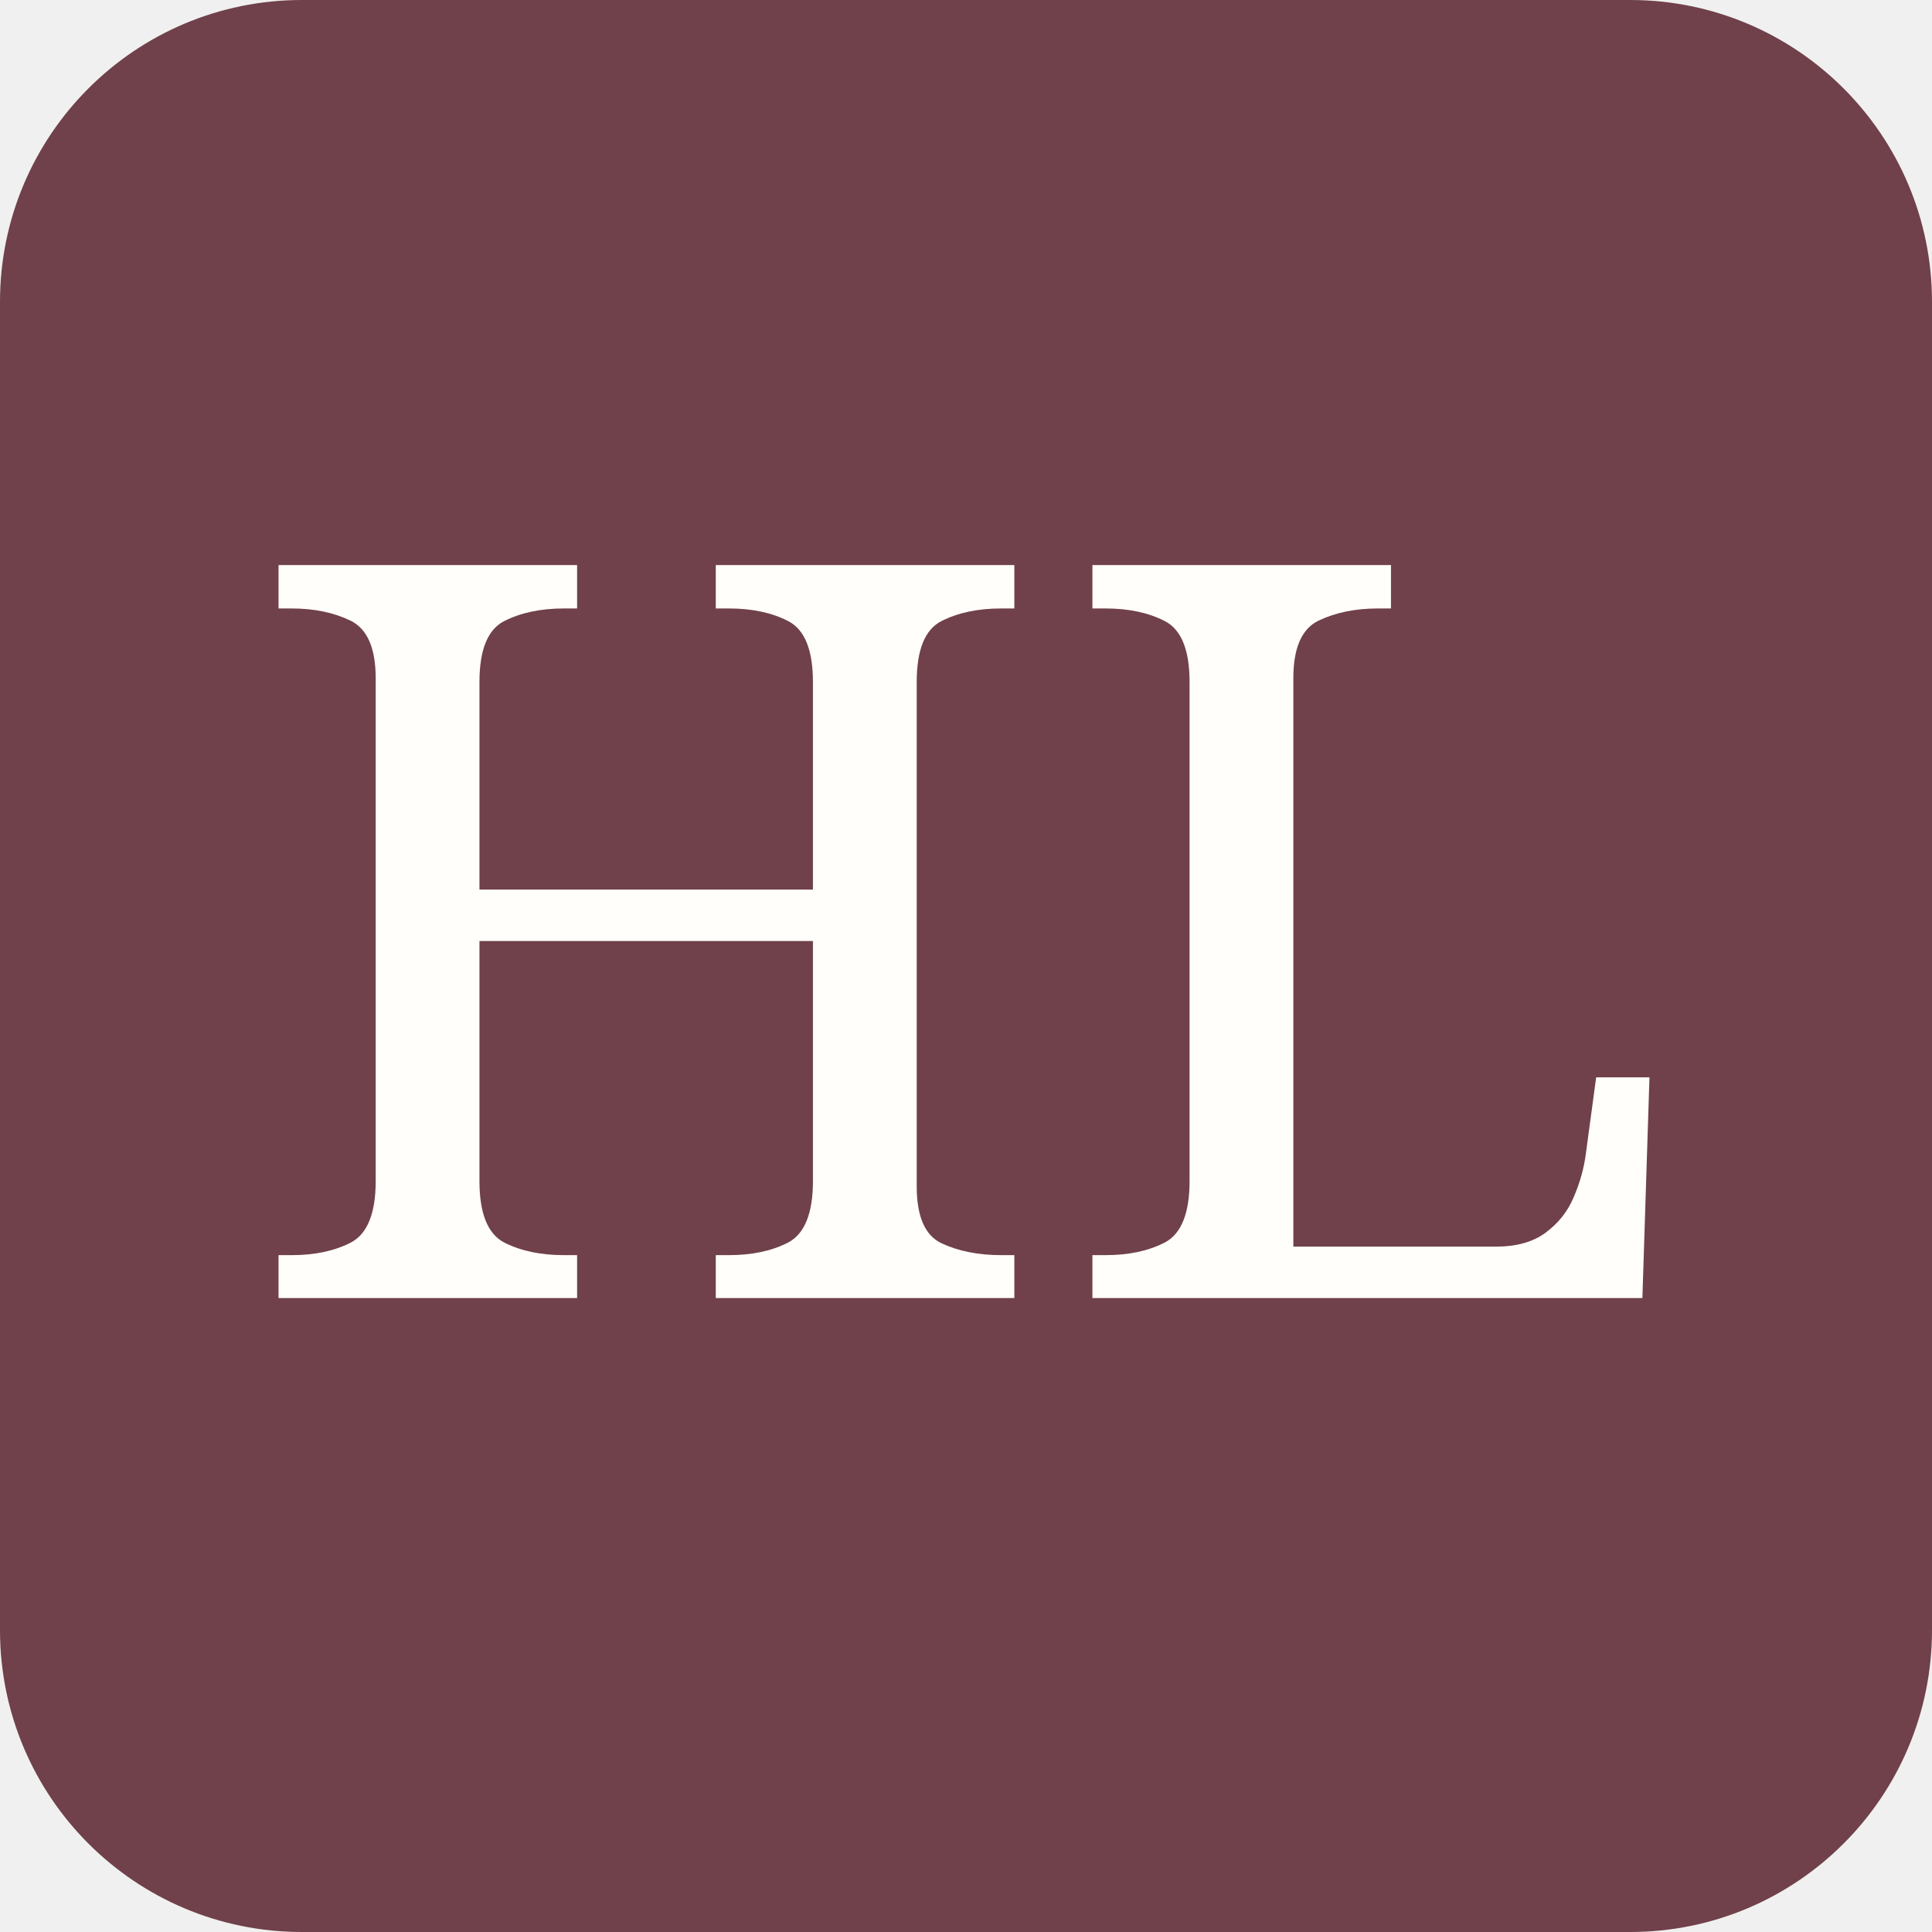
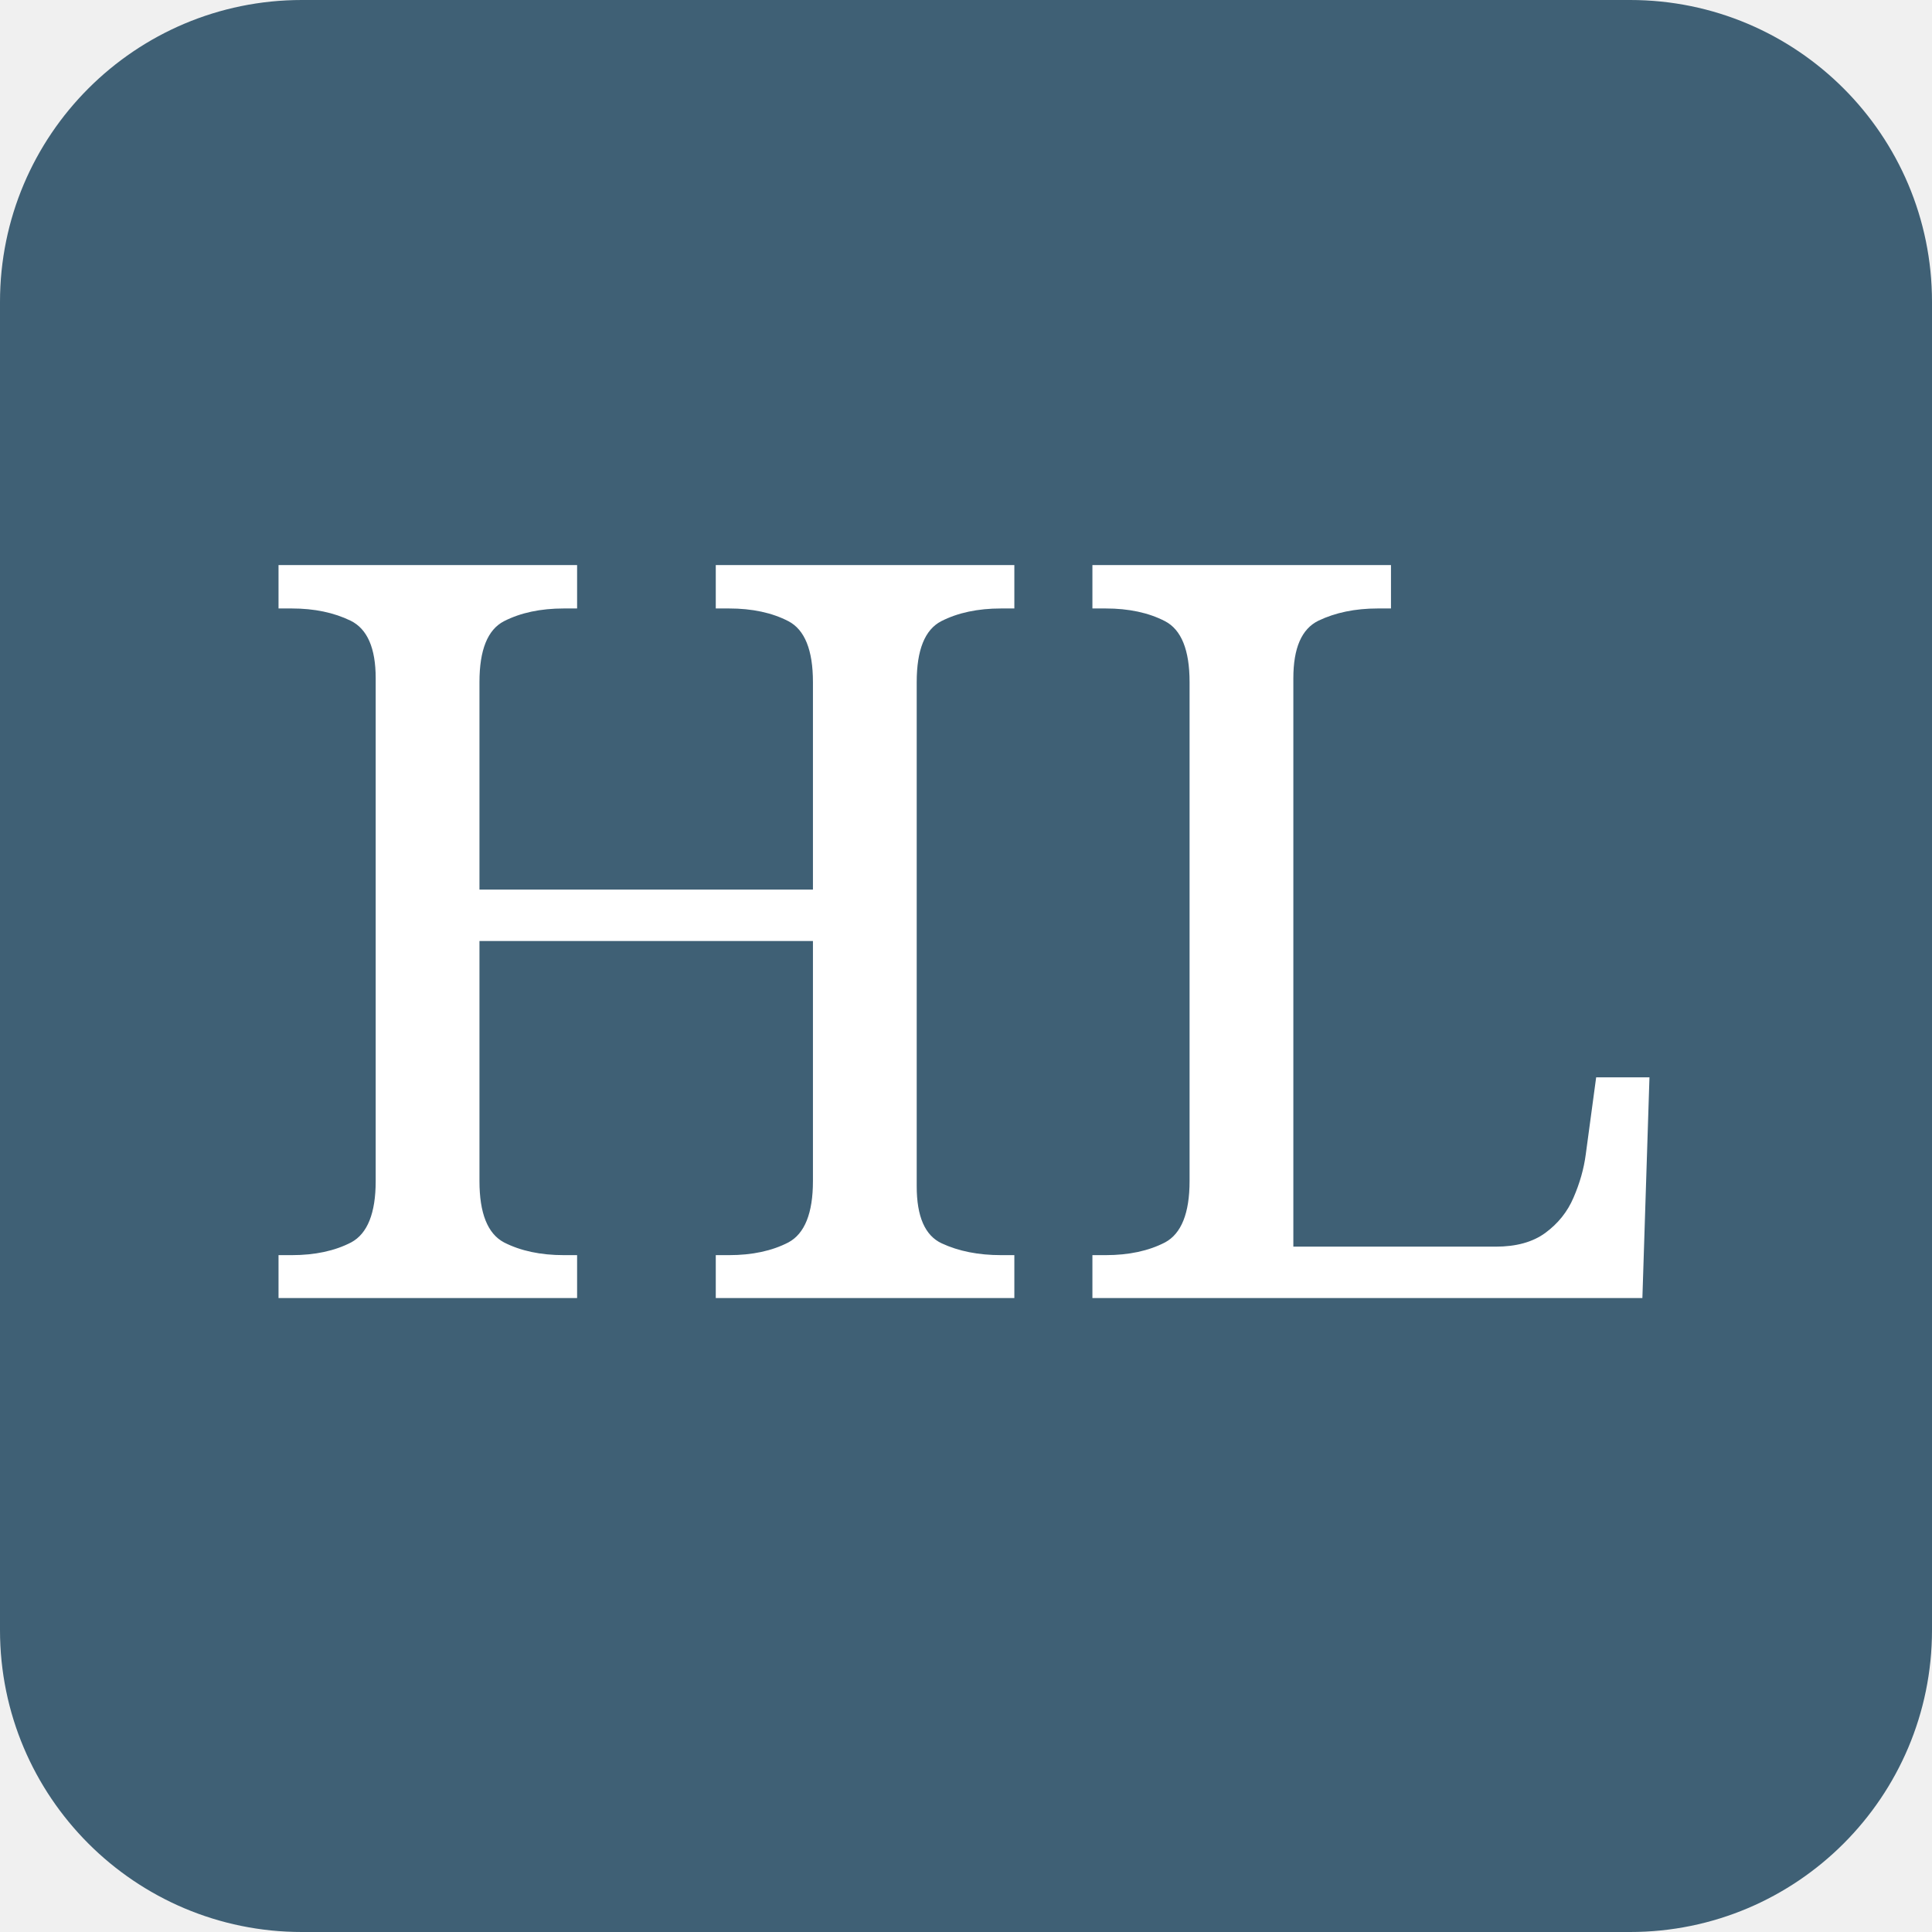
<svg xmlns="http://www.w3.org/2000/svg" width="64" height="64" viewBox="0 0 64 64">
-   <rect width="64" height="64" rx="10" fill="#70414a" />
-   <text x="32" y="43" text-anchor="middle" font-family="Georgia,serif" font-size="34" fill="#fffefa">HL</text>
+   <rect width="64" height="64" rx="10" fill="#3f6075" />
+   <text x="32" y="43" text-anchor="middle" font-family="Georgia,serif" font-size="34" fill="#ffffff">HL</text>
</svg>
